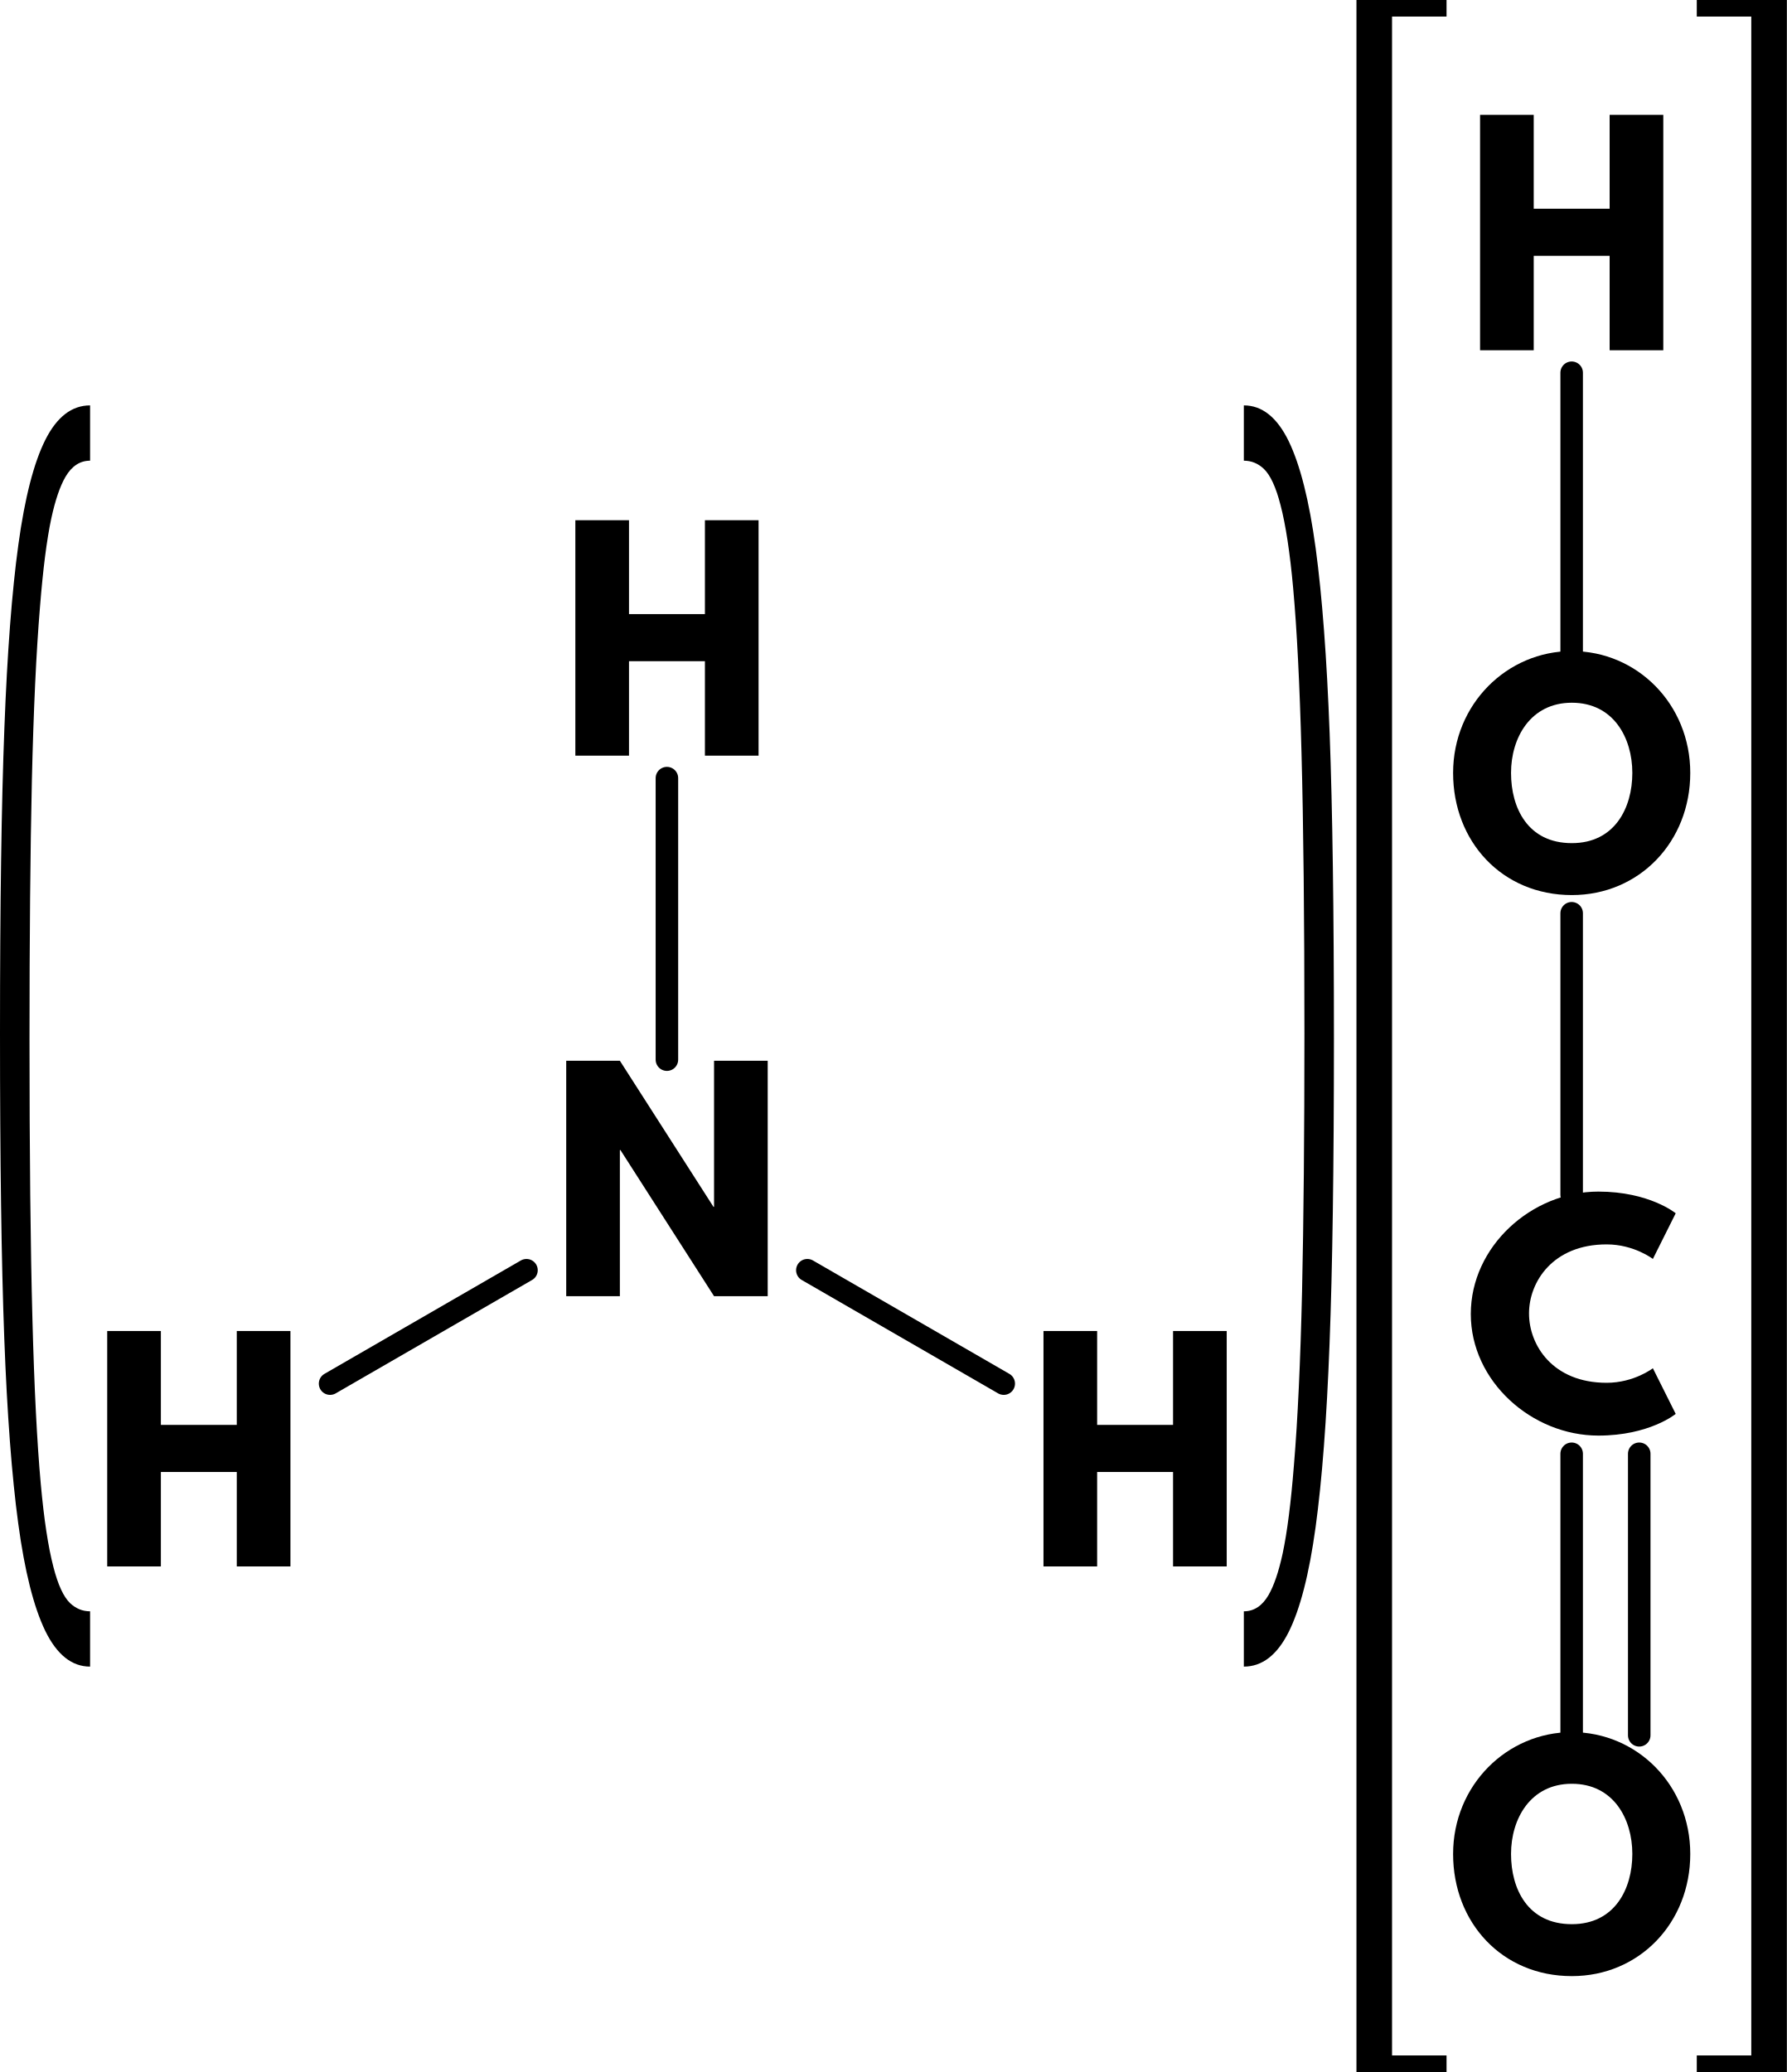
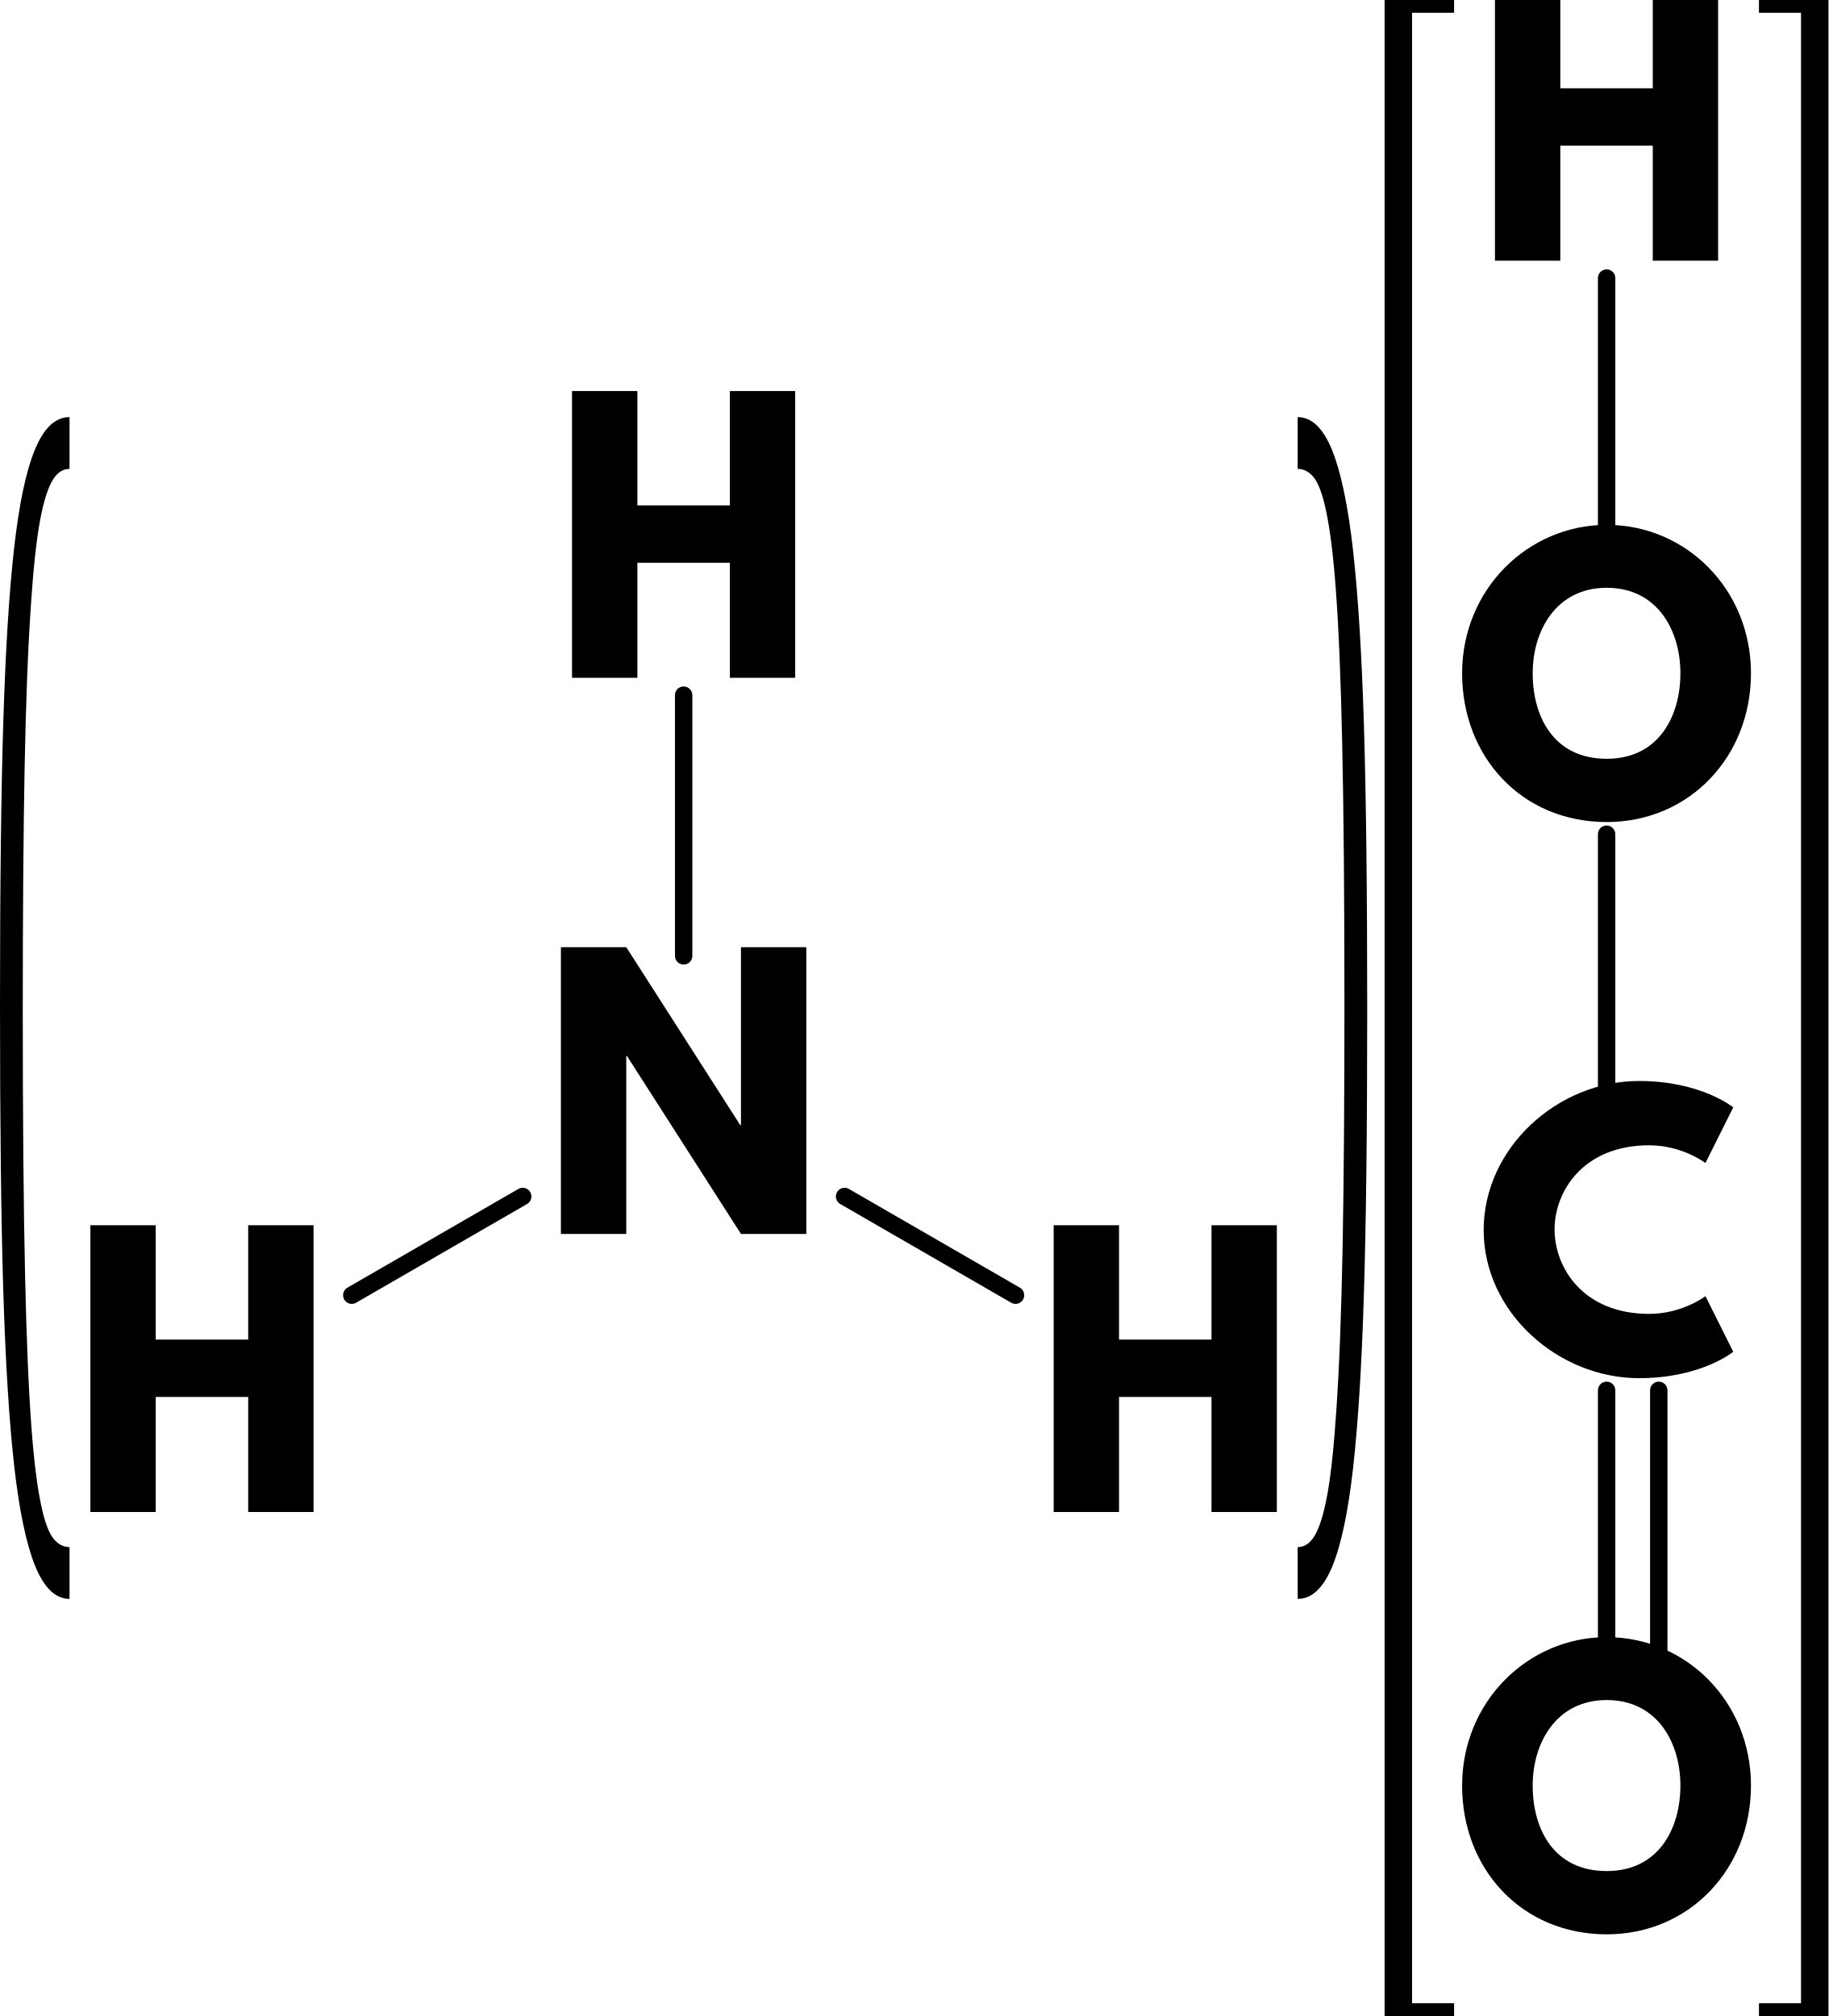
- <svg xmlns="http://www.w3.org/2000/svg" xmlns:xlink="http://www.w3.org/1999/xlink" viewBox="0 0 158.674 184" version="1.1" baseProfile="full">
+ <svg xmlns="http://www.w3.org/2000/svg" xmlns:xlink="http://www.w3.org/1999/xlink" viewBox="0 0 210.411 232" version="1.1" baseProfile="full">
  <defs>
    <path id="HussarBoldWeb-H" d="M248 331v-331h-188v825h188v-329h266v329h188v-825h-188v331h-266z" />
    <path id="HussarBoldWeb-N" d="M248 512v-512h-188v825h188l328 -512h2v512h188v-825h-188l-328 512h-2z" />
    <path id="HussarBoldWeb-C" d="M499 170c96 0 162 51 162 51l80 -160s-92 -76 -271 -76c-233 0 -447 190 -447 426c0 237 213 429 447 429c179 0 271 -76 271 -76l-80 -160s-66 51 -162 51c-189 0 -272 -132 -272 -242c0 -111 83 -243 272 -243z" />
    <path id="HussarBoldWeb-O" d="M23 413c0 241 189 427 416 427c229 0 415 -186 415 -427s-178 -428 -415 -428c-244 0 -416 187 -416 428zM226 413c0 -123 59 -246 213 -246c150 0 212 123 212 246s-66 246 -212 246c-145 0 -213 -123 -213 -246z" />
  </defs>
-   <path d="M0 11.5L0 36.5" fill="none" stroke="black" stroke-width="2" stroke-linecap="round" transform="translate(59.22,57.6)" />
-   <path d="M-12.47 55.2L-29.91 65.27" fill="none" stroke="black" stroke-width="2" stroke-linecap="round" transform="translate(59.22,57.6)" />
-   <path d="M12.47 55.2L29.91 65.27" fill="none" stroke="black" stroke-width="2" stroke-linecap="round" transform="translate(59.22,57.6)" />
-   <path d="M80.34 48.5L80.34 23.5" fill="none" stroke="black" stroke-width="2" stroke-linecap="round" transform="translate(59.22,57.6)" />
-   <path d="M80.34 0.5L80.34 -24.5" fill="none" stroke="black" stroke-width="2" stroke-linecap="round" transform="translate(59.22,57.6)" />
-   <path d="M86.34 71.5L86.34 96.5" fill="none" stroke="black" stroke-width="2" stroke-linecap="round" transform="translate(59.22,57.6)" />
-   <path d="M80.34 71.5L80.34 96.5" fill="none" stroke="black" stroke-width="2" stroke-linecap="round" transform="translate(59.22,57.6)" />
-   <use xlink:href="#HussarBoldWeb-H" transform="matrix(0.02534228 0 0 -0.02534228 49.56922 67.10486)" fill="black" />
-   <use xlink:href="#HussarBoldWeb-N" transform="matrix(0.02534228 0 0 -0.02534228 48.75827 115.1049)" fill="black" />
-   <use xlink:href="#HussarBoldWeb-H" transform="matrix(0.02534228 0 0 -0.02534228 8 139.1049)" fill="black" />
-   <use xlink:href="#HussarBoldWeb-H" transform="matrix(0.02534228 0 0 -0.02534228 91.13844 139.1049)" fill="black" />
-   <path d="M8 0Q5.57 0 4.03 3.05Q2.49 6.11 1.63 12.37Q0.77 18.63 0.39 28.63Q0 38.63 0 55.76Q0 72.77 0.38 82.86Q0.76 92.95 1.62 99.3Q2.48 105.65 4.02 108.83Q5.57 112 8 112L8 107.09Q7 107.09 6.23 106.37Q5.35 105.53 4.74 103.14Q4.05 100.5 3.62 95.77Q3.12 90.26 2.88 81.16Q2.62 71.51 2.62 56.24Q2.62 42.76 2.83 33.33Q3.05 23.9 3.55 17.91Q3.95 12.88 4.55 10.06Q5.08 7.61 5.81 6.35Q6.65 4.91 8 4.91L8 0" fill="black" transform="translate(0,36)" />
-   <path d="M0 112Q2.43 112 3.97 108.95Q5.51 105.89 6.37 99.63Q7.23 93.37 7.61 83.37Q8 73.37 8 56.24Q8 39.23 7.62 29.14Q7.24 19.05 6.38 12.7Q5.52 6.35 3.98 3.17Q2.43 0 0 0L0 4.91Q1 4.91 1.77 5.63Q2.65 6.47 3.26 8.86Q3.95 11.5 4.38 16.23Q4.88 21.74 5.12 30.84Q5.38 40.49 5.38 55.76Q5.38 69.24 5.17 78.67Q4.95 88.1 4.45 94.09Q4.05 99.12 3.45 101.94Q2.92 104.39 2.19 105.65Q1.35 107.09 0 107.09L0 112" fill="black" transform="translate(110.45,36)" />
-   <use xlink:href="#HussarBoldWeb-C" transform="matrix(0.02534228 0 0 -0.02534228 130.0205 127.1049)" fill="black" />
-   <use xlink:href="#HussarBoldWeb-O" transform="matrix(0.02534228 0 0 -0.02534228 128.4493 79.10486)" fill="black" />
-   <use xlink:href="#HussarBoldWeb-H" transform="matrix(0.02534228 0 0 -0.02534228 129.9064 31.10486)" fill="black" />
-   <use xlink:href="#HussarBoldWeb-O" transform="matrix(0.02534228 0 0 -0.02534228 128.4493 175.1049)" fill="black" />
-   <path d="M8 0H0V184H8V182.53H3.16V1.47H8Z" fill="black" transform="translate(120.45,0)" />
-   <path d="M0 0H8V184H0V182.53H4.84V1.47H0Z" fill="black" transform="translate(150.67,0)" />
+   <path d="M0 17L0 47" fill="none" stroke="black" stroke-width="2" stroke-linecap="round" transform="translate(78.67,63)" />
+   <path d="M-18.52 74.69L-38.19 86.05" fill="none" stroke="black" stroke-width="2" stroke-linecap="round" transform="translate(78.67,63)" />
+   <path d="M18.52 74.69L38.19 86.05" fill="none" stroke="black" stroke-width="2" stroke-linecap="round" transform="translate(78.67,63)" />
+   <path d="M106.21 63L106.21 33" fill="none" stroke="black" stroke-width="2" stroke-linecap="round" transform="translate(78.67,63)" />
+   <path d="M106.21 -1L106.21 -31" fill="none" stroke="black" stroke-width="2" stroke-linecap="round" transform="translate(78.67,63)" />
+   <path d="M112.21 97L112.21 127" fill="none" stroke="black" stroke-width="2" stroke-linecap="round" transform="translate(78.67,63)" />
+   <path d="M106.21 97L106.21 127" fill="none" stroke="black" stroke-width="2" stroke-linecap="round" transform="translate(78.67,63)" />
+   <use xlink:href="#HussarBoldWeb-H" transform="matrix(0.04 0 0 -0.04 63.42563 78)" fill="black" />
+   <use xlink:href="#HussarBoldWeb-N" transform="matrix(0.04 0 0 -0.04 62.14563 142)" fill="black" />
+   <use xlink:href="#HussarBoldWeb-H" transform="matrix(0.04 0 0 -0.04 8 174)" fill="black" />
+   <use xlink:href="#HussarBoldWeb-H" transform="matrix(0.04 0 0 -0.04 118.8513 174)" fill="black" />
+   <path d="M8 0Q5.57 0 4.03 3.71Q2.49 7.42 1.63 15.02Q0.77 22.62 0.39 34.76Q0 46.91 0 67.71Q0 88.36 0.38 100.62Q0.76 112.87 1.62 120.58Q2.48 128.29 4.02 132.15Q5.57 136 8 136L8 130.04Q7 130.04 6.23 129.16Q5.35 128.15 4.74 125.24Q4.05 122.04 3.62 116.29Q3.12 109.6 2.88 98.55Q2.62 86.84 2.62 68.29Q2.62 51.93 2.83 40.47Q3.05 29.02 3.55 21.75Q3.95 15.64 4.55 12.22Q5.08 9.24 5.81 7.71Q6.65 5.96 8 5.96L8 0" fill="black" transform="translate(0,48)" />
+   <path d="M0 136Q2.43 136 3.97 132.29Q5.51 128.58 6.37 120.98Q7.23 113.38 7.61 101.24Q8 89.09 8 68.29Q8 47.64 7.62 35.38Q7.24 23.13 6.38 15.42Q5.52 7.71 3.98 3.85Q2.43 0 0 0L0 5.96Q1 5.96 1.77 6.84Q2.65 7.85 3.26 10.76Q3.95 13.96 4.38 19.71Q4.88 26.4 5.12 37.45Q5.38 49.16 5.38 67.71Q5.38 84.07 5.17 95.53Q4.95 106.98 4.45 114.25Q4.05 120.36 3.45 123.78Q2.92 126.76 2.19 128.29Q1.35 130.04 0 130.04L0 136" fill="black" transform="translate(149.33,48)" />
+   <use xlink:href="#HussarBoldWeb-C" transform="matrix(0.04 0 0 -0.04 169.8113 158)" fill="black" />
+   <use xlink:href="#HussarBoldWeb-O" transform="matrix(0.04 0 0 -0.04 167.3313 94)" fill="black" />
+   <use xlink:href="#HussarBoldWeb-H" transform="matrix(0.04 0 0 -0.04 169.6313 30)" fill="black" />
+   <use xlink:href="#HussarBoldWeb-O" transform="matrix(0.04 0 0 -0.04 167.3313 222)" fill="black" />
+   <path d="M8 0H0V232H8V230.53H3.16V1.47H8Z" fill="black" transform="translate(159.33,0)" />
+   <path d="M0 0H8V232H0V230.53H4.84V1.47H0Z" fill="black" transform="translate(202.41,0)" />
</svg>
